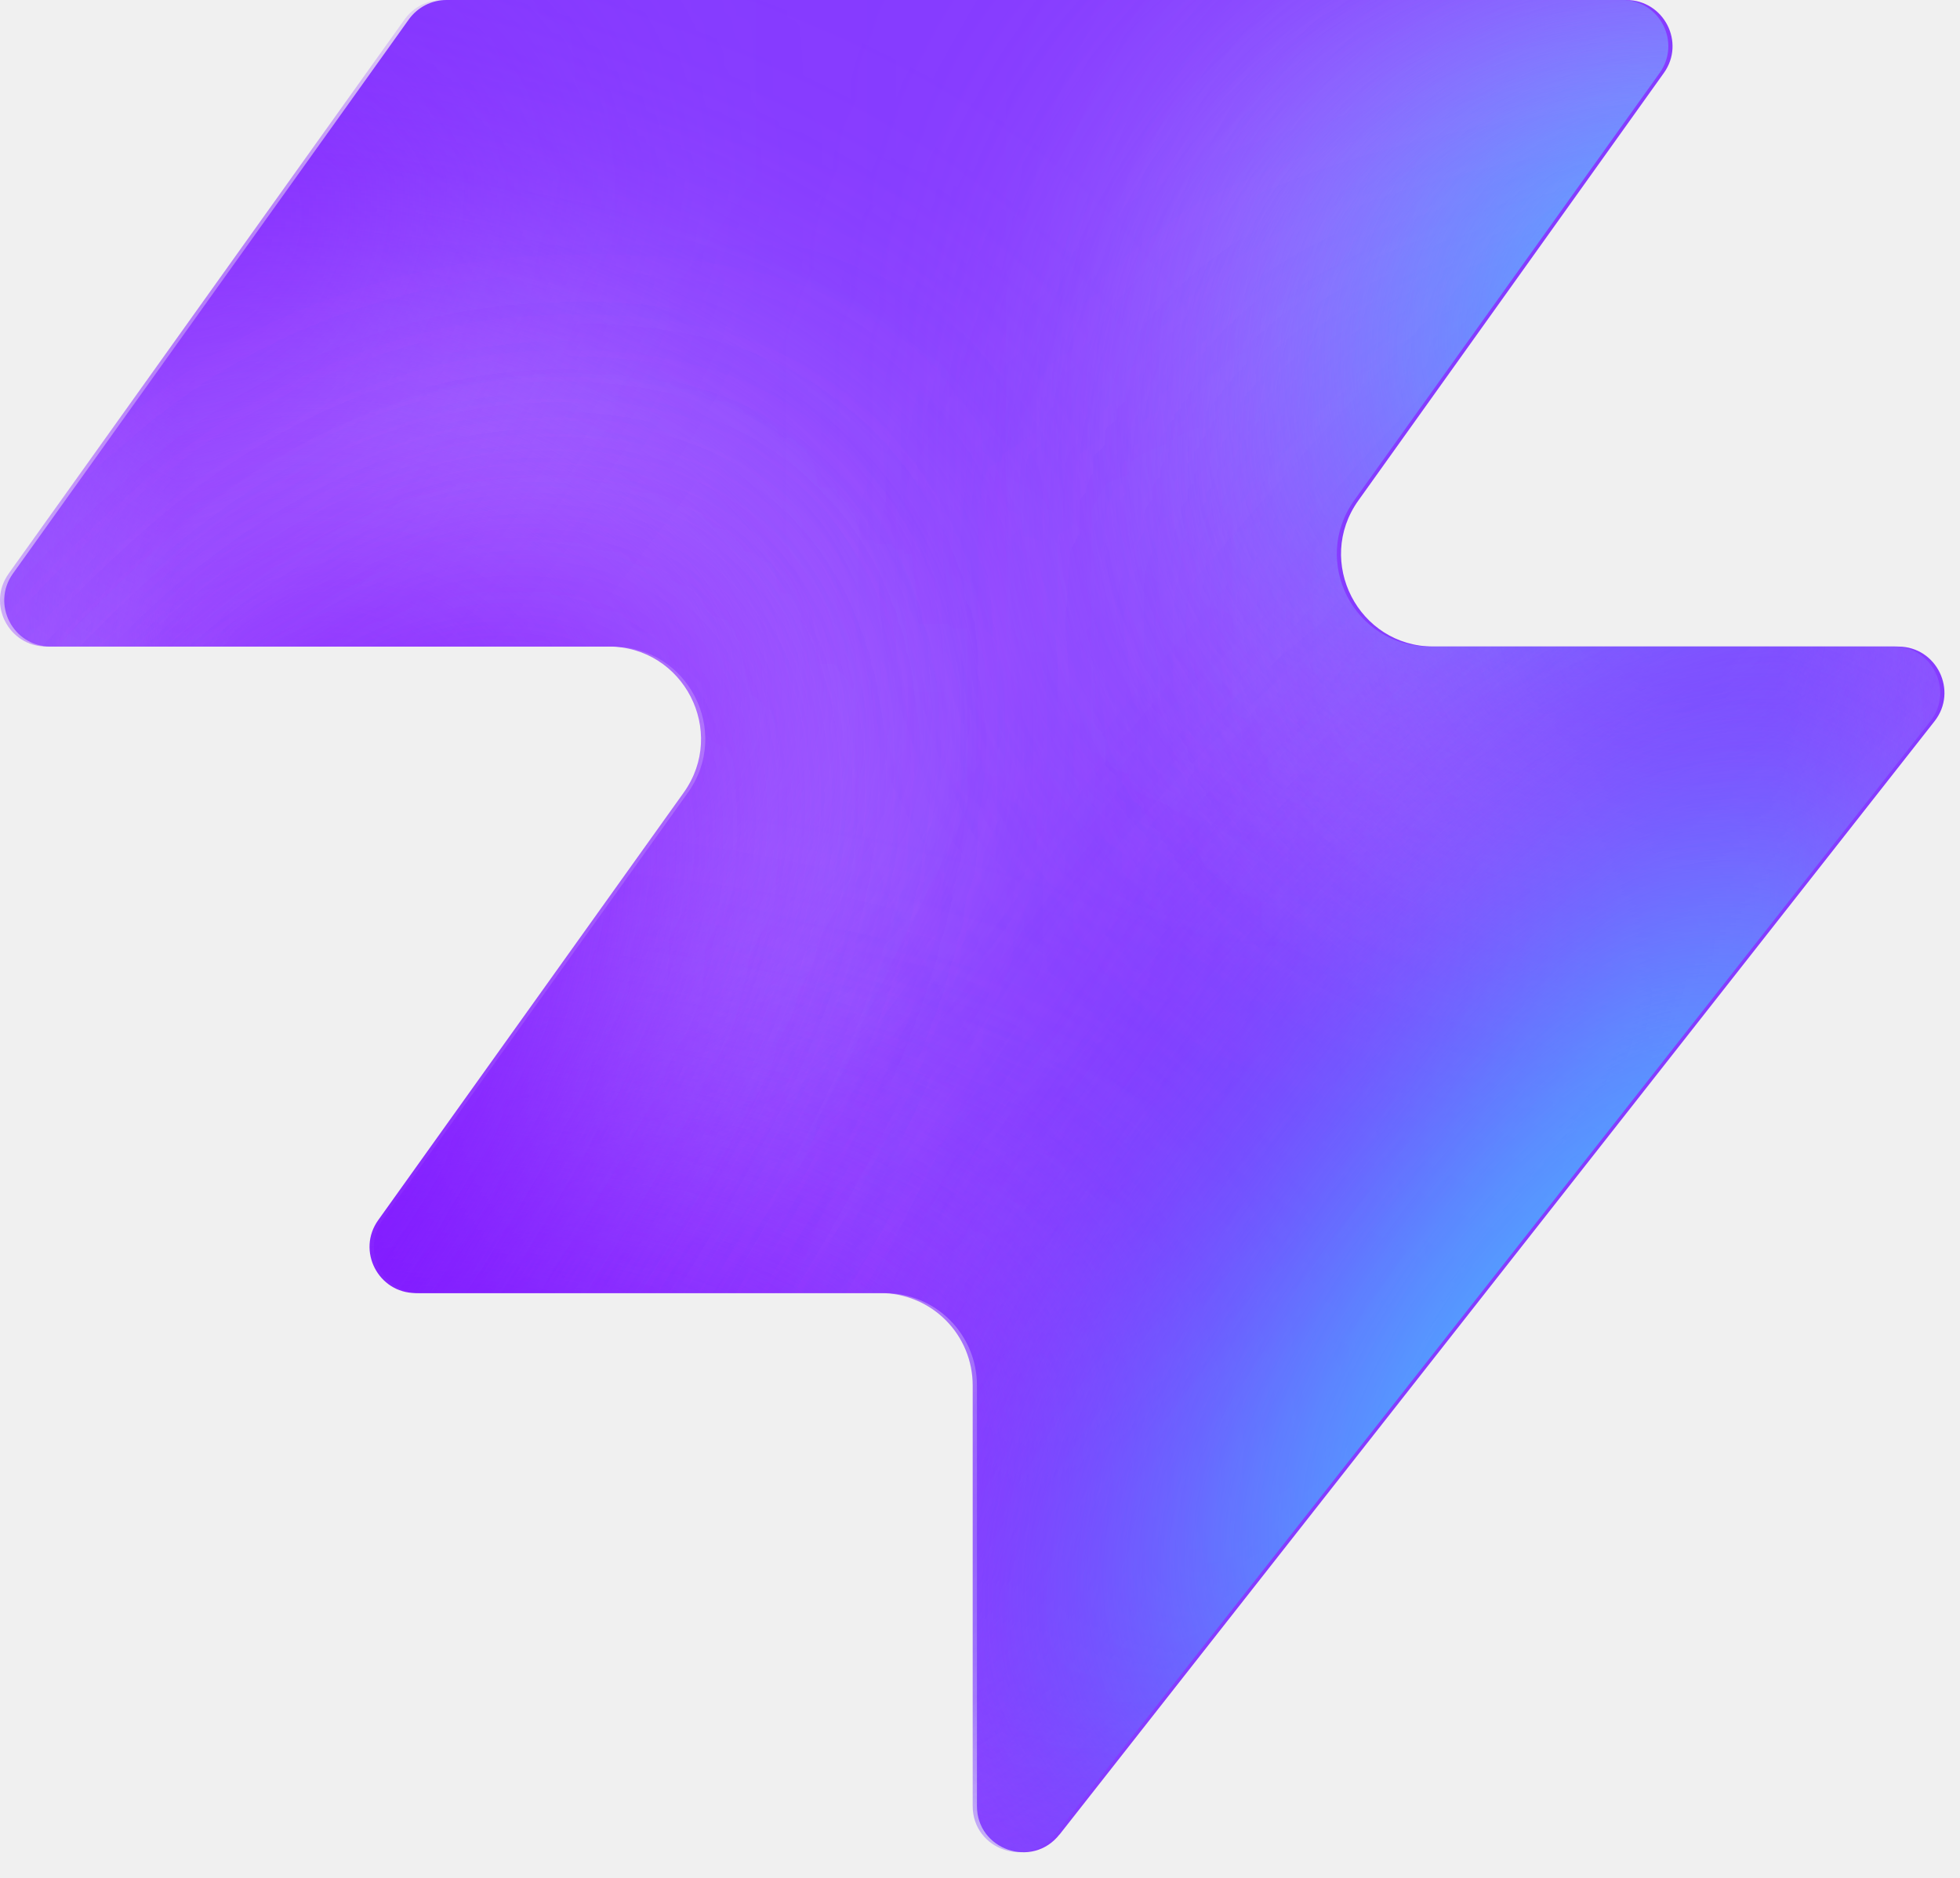
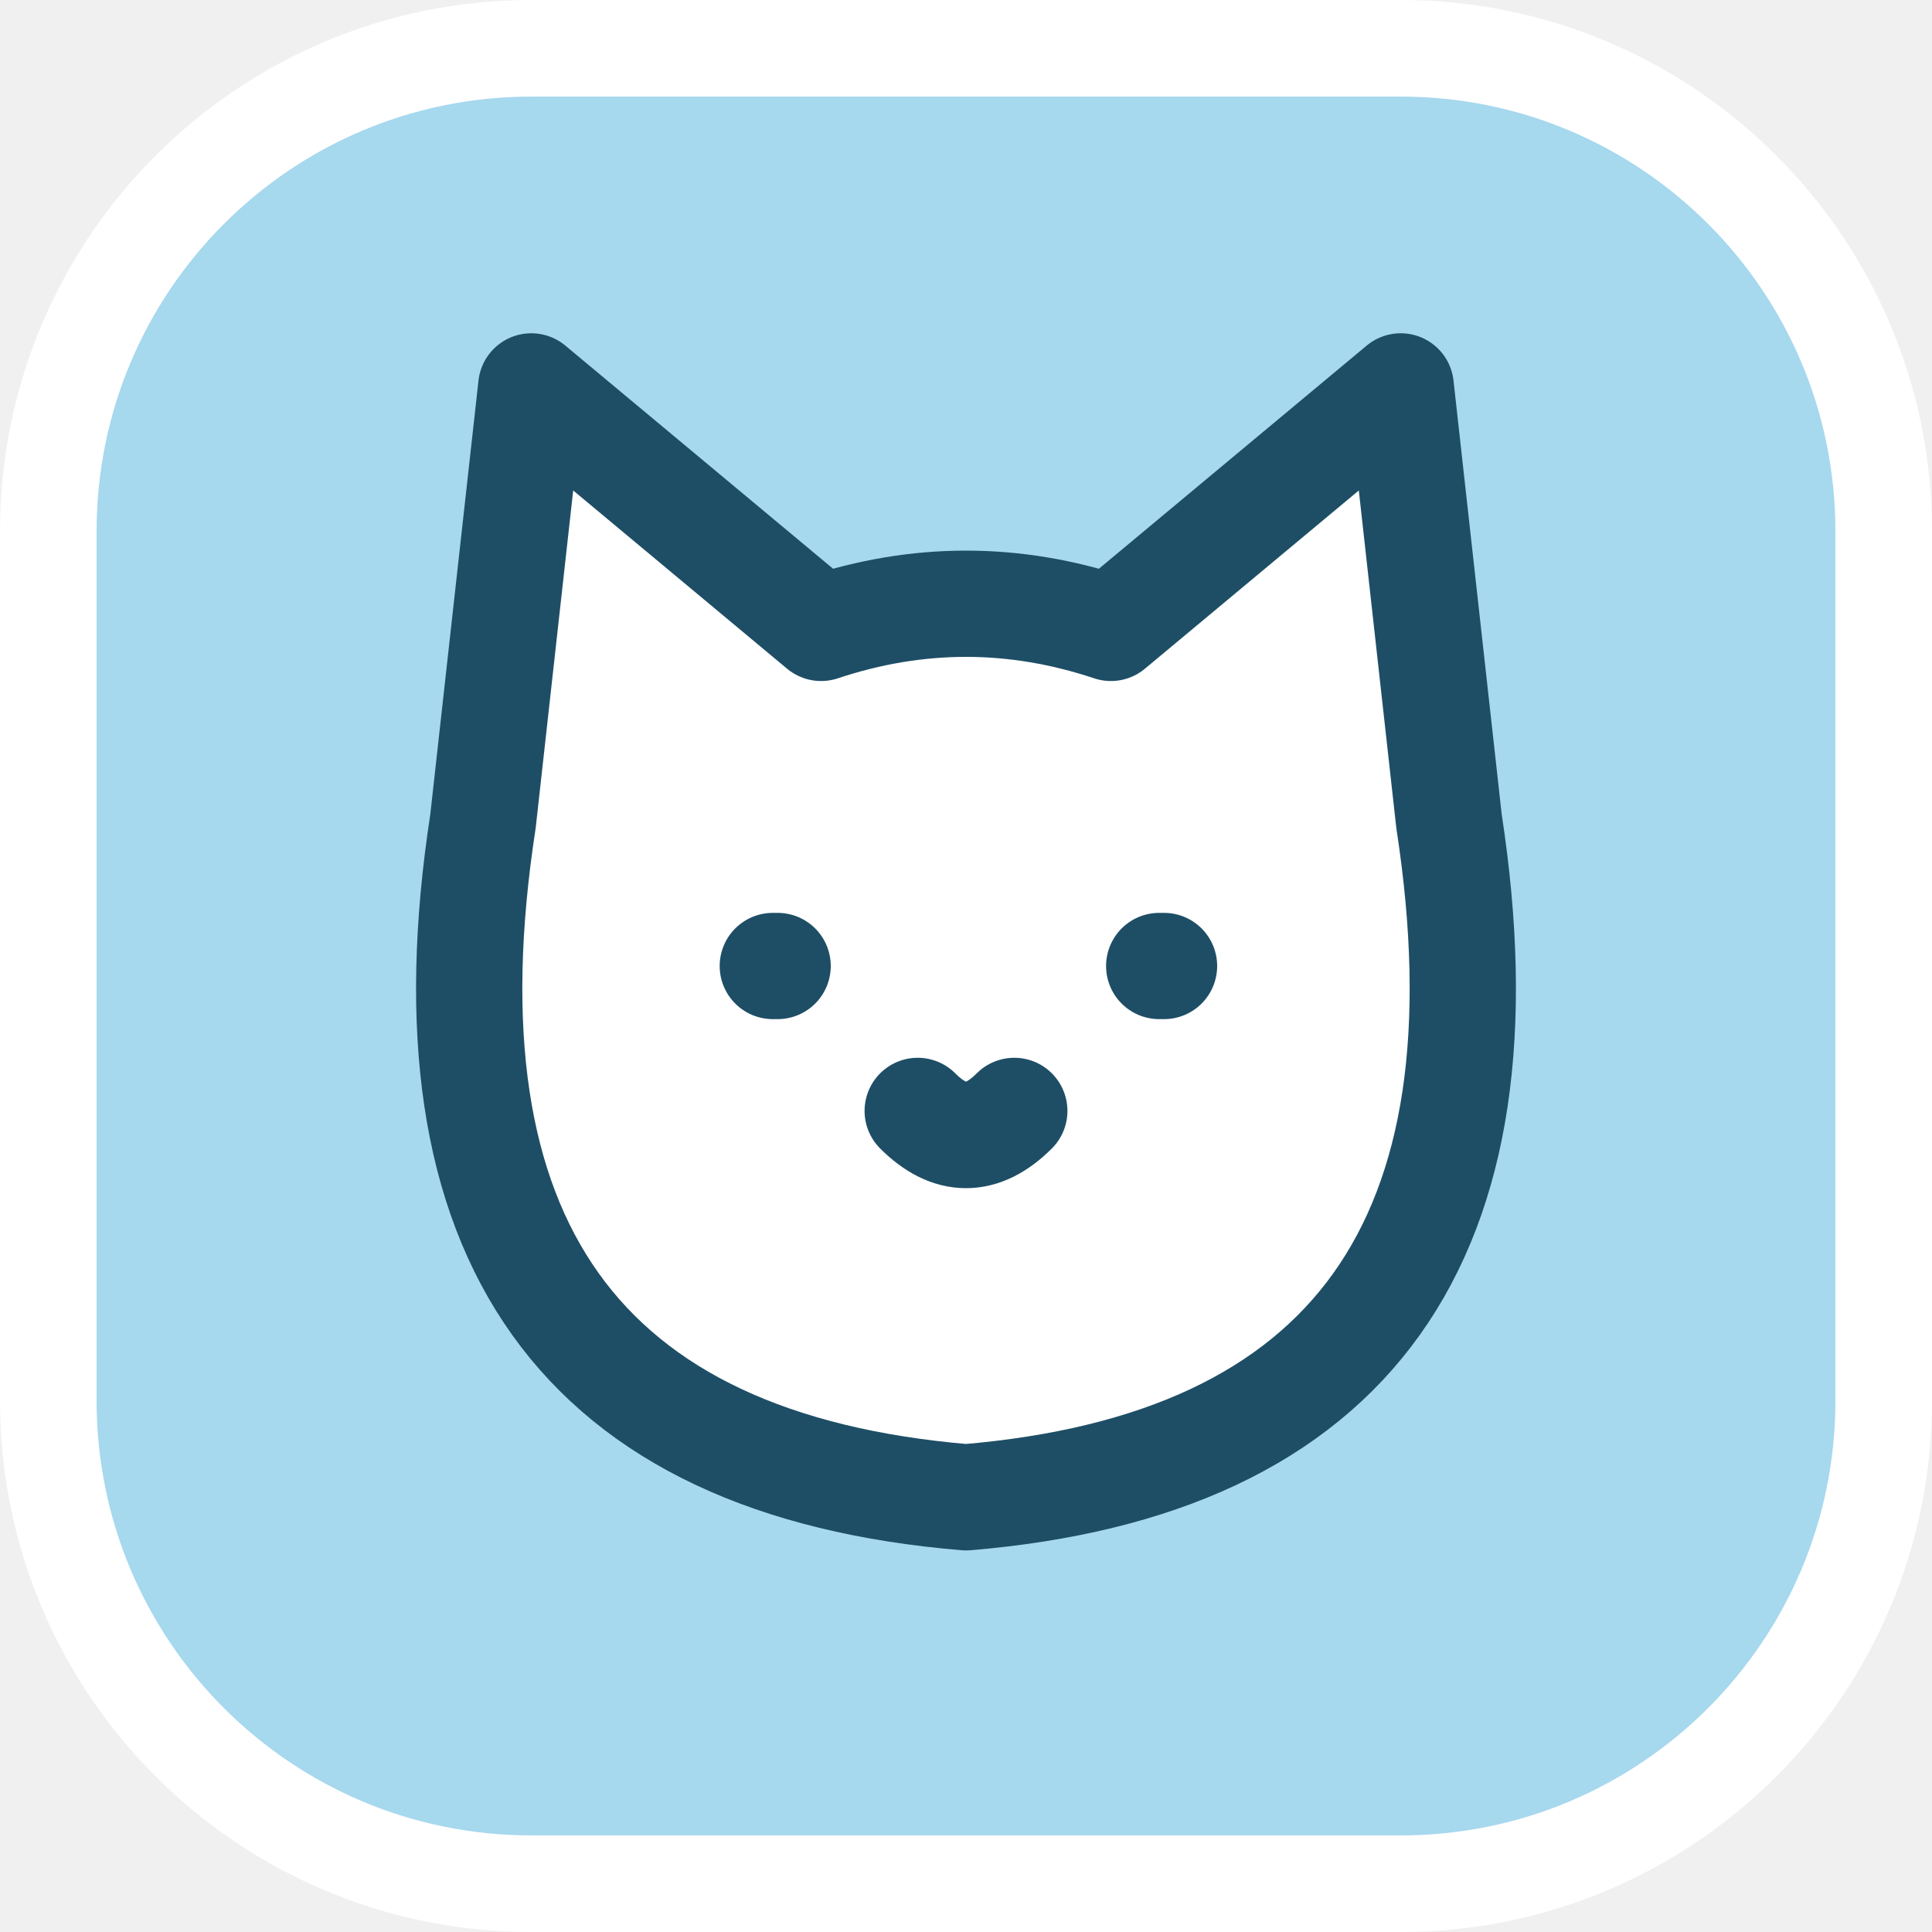
- <svg xmlns="http://www.w3.org/2000/svg" width="48" height="46" fill="none" viewBox="0 0 48 46">
-   <path fill="#863bff" d="M25.946 44.938c-.664.845-2.021.375-2.021-.698V33.937a2.26 2.26 0 0 0-2.262-2.262H10.287c-.92 0-1.456-1.04-.92-1.788l7.48-10.471c1.07-1.497 0-3.578-1.842-3.578H1.237c-.92 0-1.456-1.04-.92-1.788L10.013.474c.214-.297.556-.474.92-.474h28.894c.92 0 1.456 1.04.92 1.788l-7.48 10.471c-1.07 1.498 0 3.579 1.842 3.579h11.377c.943 0 1.473 1.088.89 1.83L25.947 44.94z" style="fill:#863bff;fill:color(display-p3 .525 .23 1);fill-opacity:1" />
-   <mask id="a" width="48" height="46" x="0" y="0" maskUnits="userSpaceOnUse" style="mask-type:alpha">
-     <path fill="#000" d="M25.842 44.938c-.664.844-2.021.375-2.021-.698V33.937a2.26 2.26 0 0 0-2.262-2.262H10.183c-.92 0-1.456-1.04-.92-1.788l7.48-10.471c1.07-1.498 0-3.579-1.842-3.579H1.133c-.92 0-1.456-1.04-.92-1.787L9.91.473c.214-.297.556-.474.92-.474h28.894c.92 0 1.456 1.04.92 1.788l-7.48 10.471c-1.07 1.498 0 3.578 1.842 3.578h11.377c.943 0 1.473 1.088.89 1.832L25.843 44.94z" style="fill:#000;fill-opacity:1" />
-   </mask>
-   <g mask="url(#a)">
-     <g filter="url(#b)">
-       <ellipse cx="5.508" cy="14.704" fill="#ede6ff" rx="5.508" ry="14.704" style="fill:#ede6ff;fill:color(display-p3 .927 .903 1);fill-opacity:1" transform="matrix(.00324 1 1 -.00324 -4.47 31.516)" />
-     </g>
-     <g filter="url(#c)">
-       <ellipse cx="10.399" cy="29.851" fill="#ede6ff" rx="10.399" ry="29.851" style="fill:#ede6ff;fill:color(display-p3 .927 .903 1);fill-opacity:1" transform="matrix(.00324 1 1 -.00324 -39.328 7.883)" />
-     </g>
-     <g filter="url(#d)">
-       <ellipse cx="5.508" cy="30.487" fill="#7e14ff" rx="5.508" ry="30.487" style="fill:#7e14ff;fill:color(display-p3 .492 .077 1);fill-opacity:1" transform="rotate(89.814 -25.913 -14.639)scale(1 -1)" />
-     </g>
-     <g filter="url(#e)">
-       <ellipse cx="5.508" cy="30.599" fill="#7e14ff" rx="5.508" ry="30.599" style="fill:#7e14ff;fill:color(display-p3 .492 .077 1);fill-opacity:1" transform="rotate(89.814 -32.644 -3.334)scale(1 -1)" />
-     </g>
-     <g filter="url(#f)">
-       <ellipse cx="5.508" cy="30.599" fill="#7e14ff" rx="5.508" ry="30.599" style="fill:#7e14ff;fill:color(display-p3 .492 .077 1);fill-opacity:1" transform="matrix(.00324 1 1 -.00324 -34.34 30.47)" />
-     </g>
-     <g filter="url(#g)">
-       <ellipse cx="14.072" cy="22.078" fill="#ede6ff" rx="14.072" ry="22.078" style="fill:#ede6ff;fill:color(display-p3 .927 .903 1);fill-opacity:1" transform="rotate(93.35 24.506 48.493)scale(-1 1)" />
-     </g>
-     <g filter="url(#h)">
-       <ellipse cx="3.47" cy="21.501" fill="#7e14ff" rx="3.47" ry="21.501" style="fill:#7e14ff;fill:color(display-p3 .492 .077 1);fill-opacity:1" transform="rotate(89.009 28.708 47.59)scale(-1 1)" />
-     </g>
-     <g filter="url(#i)">
-       <ellipse cx="3.47" cy="21.501" fill="#7e14ff" rx="3.47" ry="21.501" style="fill:#7e14ff;fill:color(display-p3 .492 .077 1);fill-opacity:1" transform="rotate(89.009 28.708 47.59)scale(-1 1)" />
-     </g>
-     <g filter="url(#j)">
-       <ellipse cx=".387" cy="8.972" fill="#7e14ff" rx="4.407" ry="29.108" style="fill:#7e14ff;fill:color(display-p3 .492 .077 1);fill-opacity:1" transform="rotate(39.51 .387 8.972)" />
-     </g>
-     <g filter="url(#k)">
-       <ellipse cx="47.523" cy="-6.092" fill="#7e14ff" rx="4.407" ry="29.108" style="fill:#7e14ff;fill:color(display-p3 .492 .077 1);fill-opacity:1" transform="rotate(37.892 47.523 -6.092)" />
-     </g>
-     <g filter="url(#l)">
-       <ellipse cx="41.412" cy="6.333" fill="#47bfff" rx="5.971" ry="9.665" style="fill:#47bfff;fill:color(display-p3 .28 .748 1);fill-opacity:1" transform="rotate(37.892 41.412 6.333)" />
-     </g>
-     <g filter="url(#m)">
-       <ellipse cx="-1.879" cy="38.332" fill="#7e14ff" rx="4.407" ry="29.108" style="fill:#7e14ff;fill:color(display-p3 .492 .077 1);fill-opacity:1" transform="rotate(37.892 -1.88 38.332)" />
-     </g>
-     <g filter="url(#n)">
-       <ellipse cx="-1.879" cy="38.332" fill="#7e14ff" rx="4.407" ry="29.108" style="fill:#7e14ff;fill:color(display-p3 .492 .077 1);fill-opacity:1" transform="rotate(37.892 -1.88 38.332)" />
-     </g>
-     <g filter="url(#o)">
-       <ellipse cx="35.651" cy="29.907" fill="#7e14ff" rx="4.407" ry="29.108" style="fill:#7e14ff;fill:color(display-p3 .492 .077 1);fill-opacity:1" transform="rotate(37.892 35.651 29.907)" />
-     </g>
-     <g filter="url(#p)">
-       <ellipse cx="38.418" cy="32.4" fill="#47bfff" rx="5.971" ry="15.297" style="fill:#47bfff;fill:color(display-p3 .28 .748 1);fill-opacity:1" transform="rotate(37.892 38.418 32.4)" />
-     </g>
+ <svg xmlns="http://www.w3.org/2000/svg" viewBox="0 0 40 40">
+   <rect x="1" y="1" width="38" height="38" rx="10" fill="#a6d8ee" stroke="#fff" stroke-width="2" />
+   <g transform="translate(4 4)" stroke="#1e4e66" stroke-width="2.2" stroke-linecap="round" stroke-linejoin="round">
+     <path fill="#fff" d="M6 13 7 4l6 5q3-1 6 0l6-5 1 9q2 13-10 14Q4 26 6 13z" />
+     <path fill="none" d="M12 16h.1m7.9 0h.1m-5.1 3q1 1 2 0" />
  </g>
-   <defs>
-     <filter id="b" width="60.045" height="41.654" x="-19.77" y="16.149" color-interpolation-filters="sRGB" filterUnits="userSpaceOnUse">
-       <feFlood flood-opacity="0" result="BackgroundImageFix" />
-       <feBlend in="SourceGraphic" in2="BackgroundImageFix" result="shape" />
-       <feGaussianBlur result="effect1_foregroundBlur_2002_17158" stdDeviation="7.659" />
-     </filter>
-     <filter id="c" width="90.34" height="51.437" x="-54.613" y="-7.533" color-interpolation-filters="sRGB" filterUnits="userSpaceOnUse">
-       <feFlood flood-opacity="0" result="BackgroundImageFix" />
-       <feBlend in="SourceGraphic" in2="BackgroundImageFix" result="shape" />
-       <feGaussianBlur result="effect1_foregroundBlur_2002_17158" stdDeviation="7.659" />
-     </filter>
-     <filter id="d" width="79.355" height="29.4" x="-49.64" y="2.03" color-interpolation-filters="sRGB" filterUnits="userSpaceOnUse">
-       <feFlood flood-opacity="0" result="BackgroundImageFix" />
-       <feBlend in="SourceGraphic" in2="BackgroundImageFix" result="shape" />
-       <feGaussianBlur result="effect1_foregroundBlur_2002_17158" stdDeviation="4.596" />
-     </filter>
-     <filter id="e" width="79.579" height="29.4" x="-45.045" y="20.029" color-interpolation-filters="sRGB" filterUnits="userSpaceOnUse">
-       <feFlood flood-opacity="0" result="BackgroundImageFix" />
-       <feBlend in="SourceGraphic" in2="BackgroundImageFix" result="shape" />
-       <feGaussianBlur result="effect1_foregroundBlur_2002_17158" stdDeviation="4.596" />
-     </filter>
-     <filter id="f" width="79.579" height="29.4" x="-43.513" y="21.178" color-interpolation-filters="sRGB" filterUnits="userSpaceOnUse">
-       <feFlood flood-opacity="0" result="BackgroundImageFix" />
-       <feBlend in="SourceGraphic" in2="BackgroundImageFix" result="shape" />
-       <feGaussianBlur result="effect1_foregroundBlur_2002_17158" stdDeviation="4.596" />
-     </filter>
-     <filter id="g" width="74.749" height="58.852" x="15.756" y="-17.901" color-interpolation-filters="sRGB" filterUnits="userSpaceOnUse">
-       <feFlood flood-opacity="0" result="BackgroundImageFix" />
-       <feBlend in="SourceGraphic" in2="BackgroundImageFix" result="shape" />
-       <feGaussianBlur result="effect1_foregroundBlur_2002_17158" stdDeviation="7.659" />
-     </filter>
-     <filter id="h" width="61.377" height="25.362" x="23.548" y="2.284" color-interpolation-filters="sRGB" filterUnits="userSpaceOnUse">
-       <feFlood flood-opacity="0" result="BackgroundImageFix" />
-       <feBlend in="SourceGraphic" in2="BackgroundImageFix" result="shape" />
-       <feGaussianBlur result="effect1_foregroundBlur_2002_17158" stdDeviation="4.596" />
-     </filter>
-     <filter id="i" width="61.377" height="25.362" x="23.548" y="2.284" color-interpolation-filters="sRGB" filterUnits="userSpaceOnUse">
-       <feFlood flood-opacity="0" result="BackgroundImageFix" />
-       <feBlend in="SourceGraphic" in2="BackgroundImageFix" result="shape" />
-       <feGaussianBlur result="effect1_foregroundBlur_2002_17158" stdDeviation="4.596" />
-     </filter>
-     <filter id="j" width="56.045" height="63.649" x="-27.636" y="-22.853" color-interpolation-filters="sRGB" filterUnits="userSpaceOnUse">
-       <feFlood flood-opacity="0" result="BackgroundImageFix" />
-       <feBlend in="SourceGraphic" in2="BackgroundImageFix" result="shape" />
-       <feGaussianBlur result="effect1_foregroundBlur_2002_17158" stdDeviation="4.596" />
-     </filter>
-     <filter id="k" width="54.814" height="64.646" x="20.116" y="-38.415" color-interpolation-filters="sRGB" filterUnits="userSpaceOnUse">
-       <feFlood flood-opacity="0" result="BackgroundImageFix" />
-       <feBlend in="SourceGraphic" in2="BackgroundImageFix" result="shape" />
-       <feGaussianBlur result="effect1_foregroundBlur_2002_17158" stdDeviation="4.596" />
-     </filter>
-     <filter id="l" width="33.541" height="35.313" x="24.641" y="-11.323" color-interpolation-filters="sRGB" filterUnits="userSpaceOnUse">
-       <feFlood flood-opacity="0" result="BackgroundImageFix" />
-       <feBlend in="SourceGraphic" in2="BackgroundImageFix" result="shape" />
-       <feGaussianBlur result="effect1_foregroundBlur_2002_17158" stdDeviation="4.596" />
-     </filter>
-     <filter id="m" width="54.814" height="64.646" x="-29.286" y="6.009" color-interpolation-filters="sRGB" filterUnits="userSpaceOnUse">
-       <feFlood flood-opacity="0" result="BackgroundImageFix" />
-       <feBlend in="SourceGraphic" in2="BackgroundImageFix" result="shape" />
-       <feGaussianBlur result="effect1_foregroundBlur_2002_17158" stdDeviation="4.596" />
-     </filter>
-     <filter id="n" width="54.814" height="64.646" x="-29.286" y="6.009" color-interpolation-filters="sRGB" filterUnits="userSpaceOnUse">
-       <feFlood flood-opacity="0" result="BackgroundImageFix" />
-       <feBlend in="SourceGraphic" in2="BackgroundImageFix" result="shape" />
-       <feGaussianBlur result="effect1_foregroundBlur_2002_17158" stdDeviation="4.596" />
-     </filter>
-     <filter id="o" width="54.814" height="64.646" x="8.244" y="-2.416" color-interpolation-filters="sRGB" filterUnits="userSpaceOnUse">
-       <feFlood flood-opacity="0" result="BackgroundImageFix" />
-       <feBlend in="SourceGraphic" in2="BackgroundImageFix" result="shape" />
-       <feGaussianBlur result="effect1_foregroundBlur_2002_17158" stdDeviation="4.596" />
-     </filter>
-     <filter id="p" width="39.409" height="43.623" x="18.713" y="10.588" color-interpolation-filters="sRGB" filterUnits="userSpaceOnUse">
-       <feFlood flood-opacity="0" result="BackgroundImageFix" />
-       <feBlend in="SourceGraphic" in2="BackgroundImageFix" result="shape" />
-       <feGaussianBlur result="effect1_foregroundBlur_2002_17158" stdDeviation="4.596" />
-     </filter>
-   </defs>
</svg>
